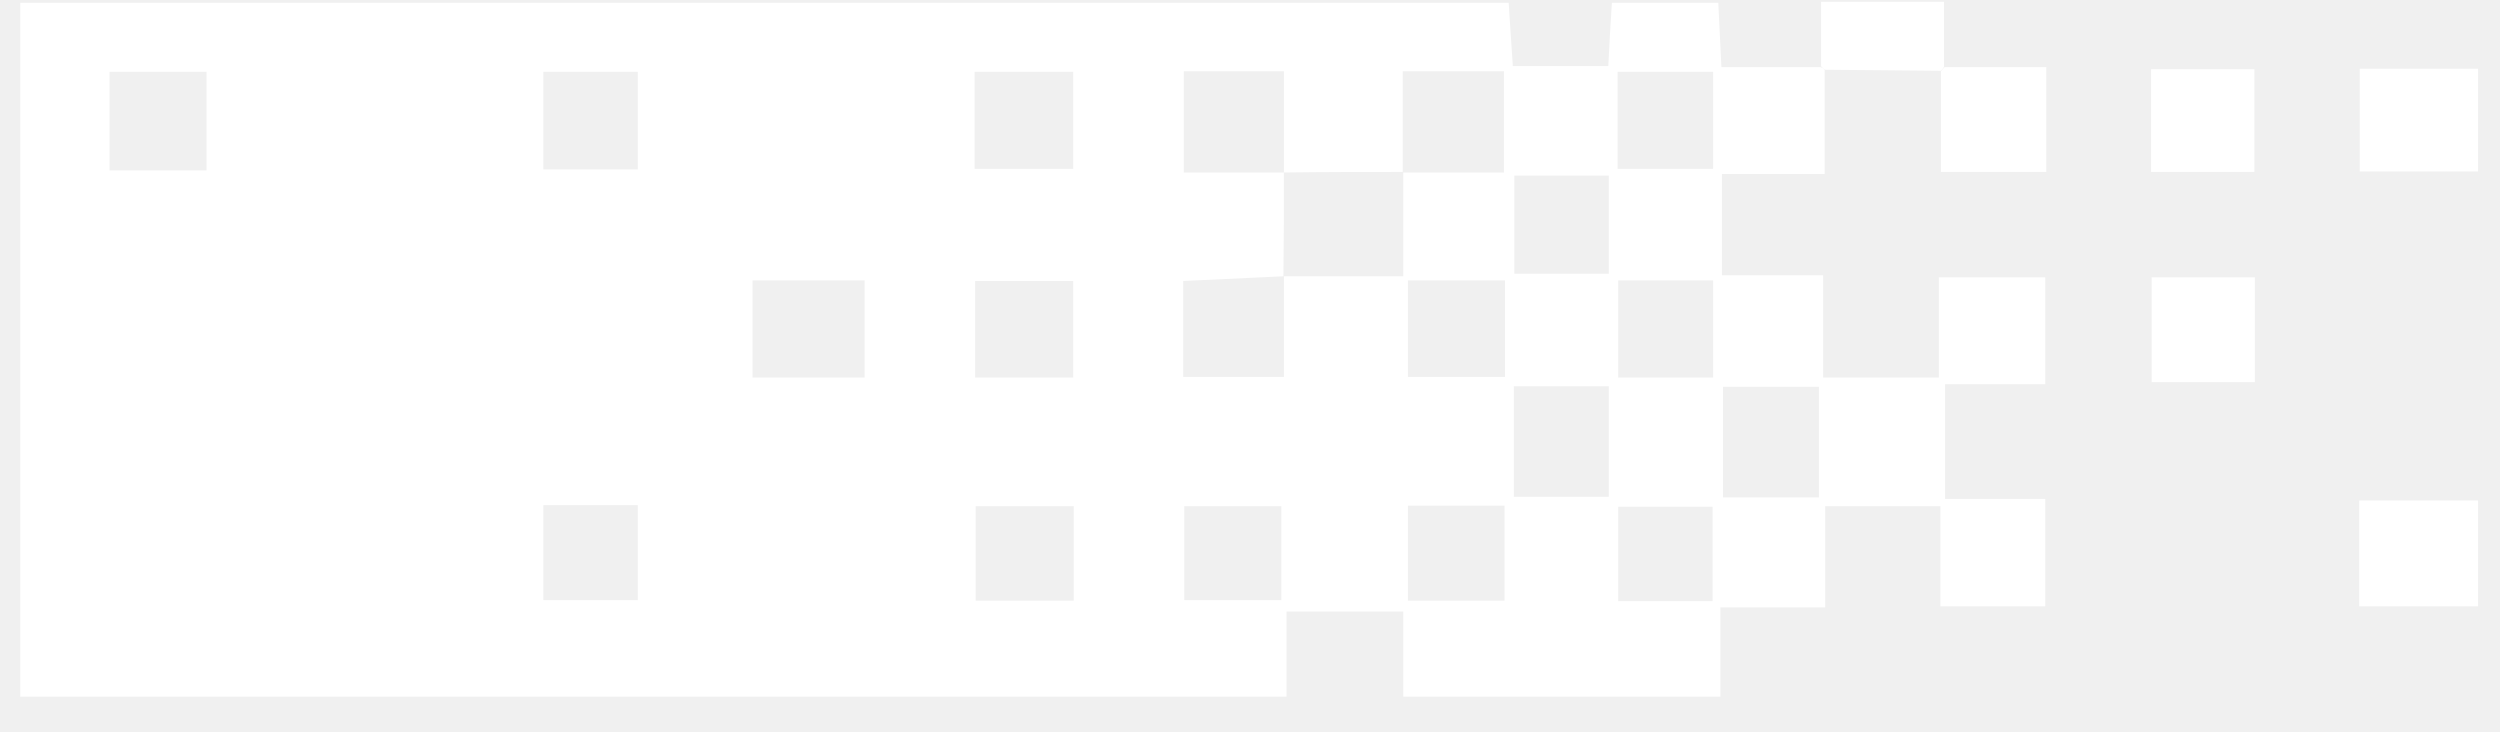
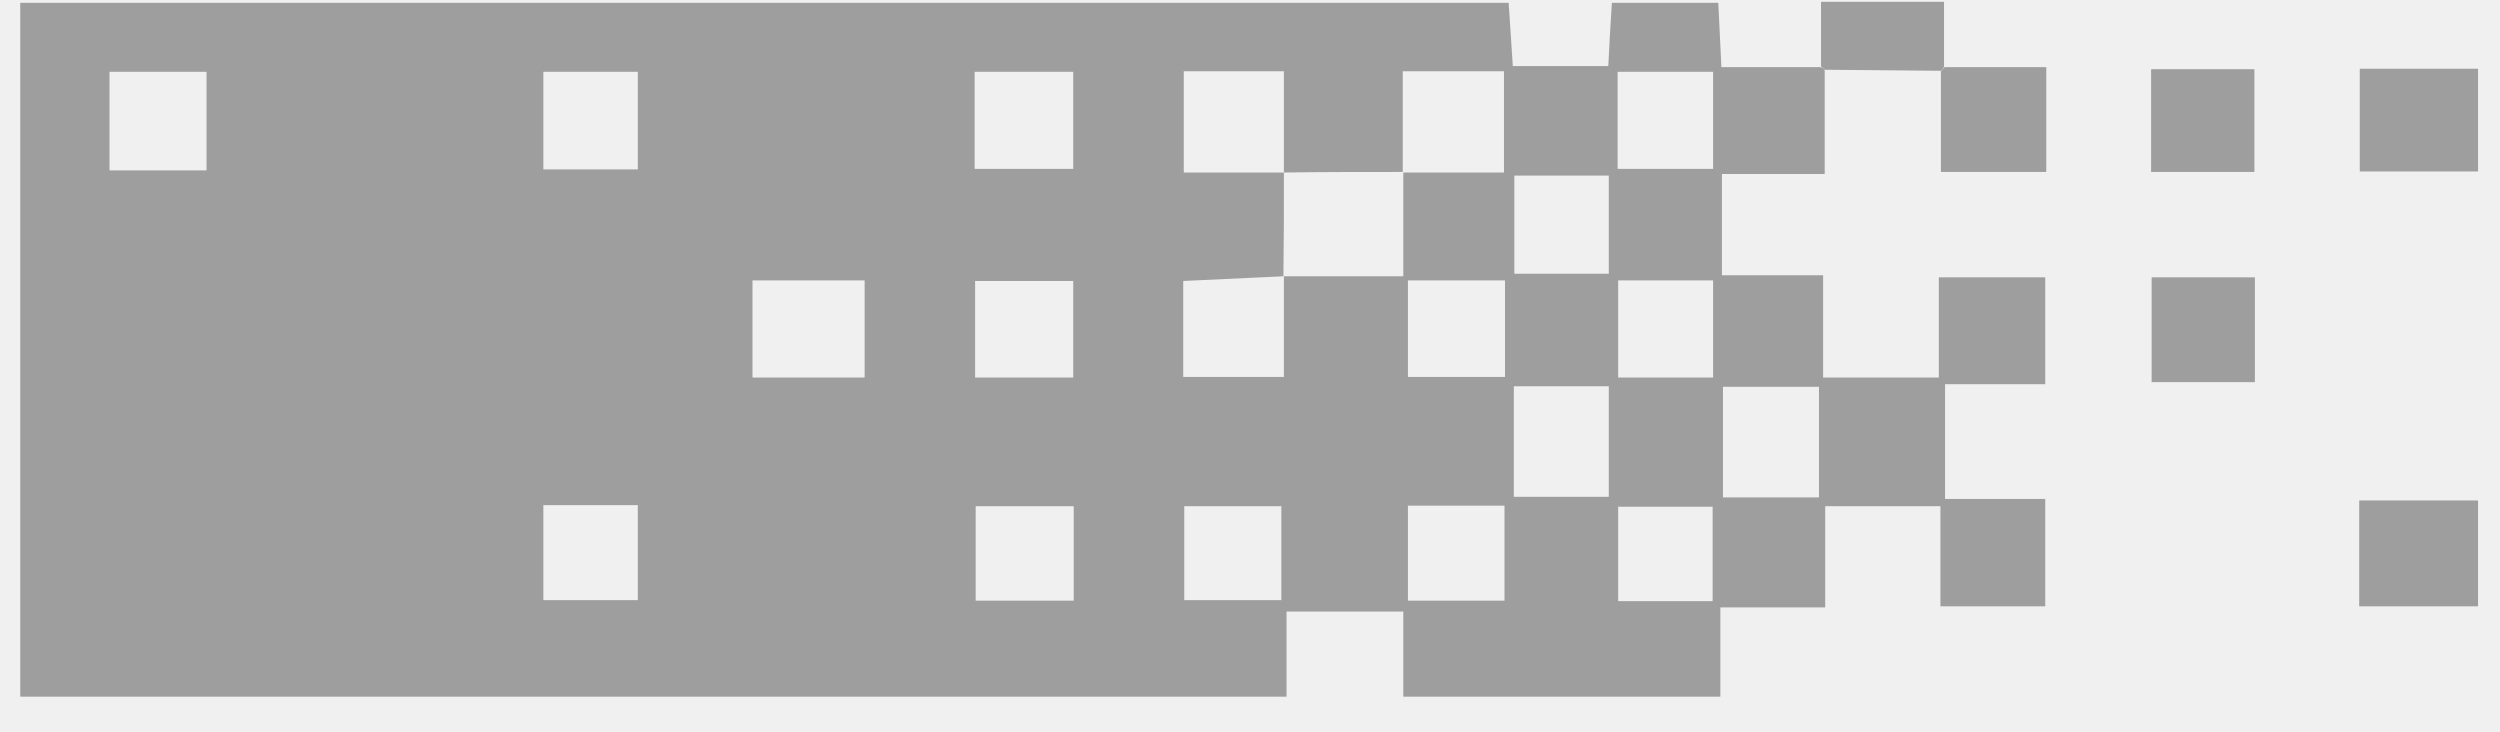
<svg xmlns="http://www.w3.org/2000/svg" width="41" height="12" viewBox="0 0 41 12" fill="none">
-   <path d="M29.925 1.152C29.925 1.697 29.925 2.25 29.925 2.854C29.338 2.854 28.801 2.854 28.24 2.854C28.24 3.425 28.24 3.944 28.24 4.514C28.784 4.514 29.321 4.514 29.899 4.514C29.899 5.101 29.899 5.629 29.899 6.191C30.546 6.191 31.133 6.191 31.797 6.191C31.797 5.655 31.797 5.118 31.797 4.548C32.419 4.548 32.963 4.548 33.542 4.548C33.542 5.118 33.542 5.68 33.542 6.301C32.997 6.301 32.461 6.301 31.899 6.301C31.899 6.957 31.899 7.536 31.899 8.182C32.453 8.182 32.98 8.182 33.542 8.182C33.542 8.795 33.542 9.357 33.542 9.944C32.972 9.944 32.427 9.944 31.823 9.944C31.823 9.391 31.823 8.863 31.823 8.302C31.168 8.302 30.58 8.302 29.933 8.302C29.933 8.838 29.933 9.365 29.933 9.961C29.346 9.961 28.81 9.961 28.214 9.961C28.214 10.48 28.214 10.94 28.214 11.425C26.452 11.425 24.759 11.425 23.014 11.425C23.014 10.966 23.014 10.523 23.014 10.029C22.367 10.029 21.771 10.029 21.099 10.029C21.099 10.48 21.099 10.94 21.099 11.425C14.145 11.425 7.26 11.425 0.332 11.425C0.332 7.638 0.332 3.859 0.332 0.046C8.469 0.046 16.588 0.046 24.742 0.046C24.767 0.386 24.784 0.718 24.81 1.084C25.337 1.084 25.84 1.084 26.376 1.084C26.393 0.744 26.41 0.412 26.435 0.046C27.023 0.046 27.584 0.046 28.18 0.046C28.197 0.395 28.214 0.727 28.231 1.101C28.793 1.101 29.329 1.101 29.857 1.101C29.891 1.11 29.908 1.127 29.925 1.152ZM21.056 2.829C21.056 2.284 21.056 1.74 21.056 1.169C20.469 1.169 19.95 1.169 19.414 1.169C19.414 1.723 19.414 2.25 19.414 2.829C19.984 2.829 20.52 2.829 21.056 2.829C21.056 3.399 21.056 3.961 21.048 4.531C20.503 4.557 19.958 4.582 19.405 4.608C19.405 5.161 19.405 5.663 19.405 6.182C19.958 6.182 20.486 6.182 21.056 6.182C21.056 5.604 21.056 5.067 21.056 4.531C21.686 4.531 22.316 4.531 23.014 4.531C23.014 3.918 23.014 3.374 23.014 2.829C23.559 2.829 24.103 2.829 24.665 2.829C24.665 2.225 24.665 1.705 24.665 1.169C24.12 1.169 23.618 1.169 23.005 1.169C23.005 1.731 23.005 2.276 23.005 2.82C22.359 2.82 21.712 2.82 21.056 2.829ZM12.341 4.599C12.341 5.152 12.341 5.663 12.341 6.191C12.971 6.191 13.558 6.191 14.18 6.191C14.18 5.655 14.18 5.144 14.18 4.599C13.541 4.599 12.945 4.599 12.341 4.599ZM29.831 8.157C29.831 7.544 29.831 6.948 29.831 6.344C29.278 6.344 28.767 6.344 28.257 6.344C28.257 6.974 28.257 7.553 28.257 8.157C28.793 8.157 29.295 8.157 29.831 8.157ZM24.827 6.335C24.827 6.965 24.827 7.544 24.827 8.148C25.363 8.148 25.865 8.148 26.384 8.148C26.384 7.536 26.384 6.948 26.384 6.335C25.857 6.335 25.372 6.335 24.827 6.335ZM15.984 2.769C16.554 2.769 17.082 2.769 17.601 2.769C17.601 2.216 17.601 1.697 17.601 1.178C17.048 1.178 16.52 1.178 15.984 1.178C15.984 1.723 15.984 2.233 15.984 2.769ZM17.601 6.191C17.601 5.629 17.601 5.127 17.601 4.608C17.048 4.608 16.52 4.608 15.992 4.608C15.992 5.161 15.992 5.663 15.992 6.191C16.546 6.191 17.056 6.191 17.601 6.191ZM3.387 2.795C3.387 2.233 3.387 1.705 3.387 1.178C2.834 1.178 2.324 1.178 1.796 1.178C1.796 1.731 1.796 2.259 1.796 2.795C2.332 2.795 2.834 2.795 3.387 2.795ZM23.09 6.182C23.644 6.182 24.154 6.182 24.682 6.182C24.682 5.638 24.682 5.135 24.682 4.599C24.146 4.599 23.627 4.599 23.09 4.599C23.09 5.152 23.09 5.663 23.09 6.182ZM17.609 8.302C17.039 8.302 16.529 8.302 16.001 8.302C16.001 8.838 16.001 9.34 16.001 9.851C16.554 9.851 17.082 9.851 17.609 9.851C17.609 9.314 17.609 8.821 17.609 8.302ZM21.014 8.302C20.444 8.302 19.933 8.302 19.422 8.302C19.422 8.846 19.422 9.348 19.422 9.842C19.976 9.842 20.495 9.842 21.014 9.842C21.014 9.314 21.014 8.821 21.014 8.302ZM23.09 9.851C23.652 9.851 24.163 9.851 24.674 9.851C24.674 9.306 24.674 8.812 24.674 8.293C24.129 8.293 23.627 8.293 23.09 8.293C23.09 8.821 23.09 9.314 23.09 9.851ZM26.538 4.599C26.538 5.144 26.538 5.655 26.538 6.191C27.074 6.191 27.567 6.191 28.095 6.191C28.095 5.646 28.095 5.135 28.095 4.599C27.559 4.599 27.065 4.599 26.538 4.599ZM26.384 2.88C25.84 2.88 25.346 2.88 24.835 2.88C24.835 3.433 24.835 3.952 24.835 4.489C25.372 4.489 25.865 4.489 26.384 4.489C26.384 3.944 26.384 3.433 26.384 2.88ZM26.529 2.769C27.091 2.769 27.584 2.769 28.095 2.769C28.095 2.216 28.095 1.705 28.095 1.178C27.559 1.178 27.057 1.178 26.529 1.178C26.529 1.714 26.529 2.233 26.529 2.769ZM8.911 2.778C9.447 2.778 9.949 2.778 10.46 2.778C10.46 2.225 10.46 1.697 10.46 1.178C9.915 1.178 9.422 1.178 8.911 1.178C8.911 1.731 8.911 2.242 8.911 2.778ZM8.911 8.284C8.911 8.846 8.911 9.34 8.911 9.842C9.456 9.842 9.958 9.842 10.46 9.842C10.46 9.306 10.46 8.804 10.46 8.284C9.932 8.284 9.447 8.284 8.911 8.284ZM26.538 9.859C27.091 9.859 27.576 9.859 28.087 9.859C28.087 9.323 28.087 8.812 28.087 8.31C27.542 8.31 27.04 8.31 26.538 8.31C26.538 8.846 26.538 9.34 26.538 9.859Z" fill="#FFFFFF" />
-   <path d="M38.691 8.208C39.346 8.208 39.976 8.208 40.64 8.208C40.64 8.795 40.64 9.348 40.64 9.944C39.985 9.944 39.355 9.944 38.691 9.944C38.691 9.357 38.691 8.795 38.691 8.208Z" fill="#FFFFFF" />
-   <path d="M38.7 1.127C39.346 1.127 39.976 1.127 40.64 1.127C40.64 1.688 40.64 2.233 40.64 2.812C40.002 2.812 39.372 2.812 38.7 2.812C38.7 2.276 38.7 1.731 38.7 1.127Z" fill="#FFFFFF" />
-   <path d="M36.98 4.548C36.98 5.135 36.98 5.68 36.98 6.267C36.41 6.267 35.874 6.267 35.287 6.267C35.287 5.697 35.287 5.144 35.287 4.548C35.84 4.548 36.376 4.548 36.98 4.548Z" fill="#FFFFFF" />
-   <path d="M31.891 1.101C32.436 1.101 32.98 1.101 33.559 1.101C33.559 1.697 33.559 2.242 33.559 2.82C32.997 2.82 32.444 2.82 31.831 2.82C31.831 2.259 31.831 1.714 31.831 1.169C31.848 1.144 31.874 1.118 31.891 1.101Z" fill="#FFFFFF" />
-   <path d="M36.972 1.135C36.972 1.705 36.972 2.25 36.972 2.82C36.402 2.82 35.857 2.82 35.278 2.82C35.278 2.259 35.278 1.714 35.278 1.135C35.831 1.135 36.376 1.135 36.972 1.135Z" fill="#FFFFFF" />
-   <path d="M31.831 1.161C31.193 1.152 30.563 1.152 29.925 1.144C29.908 1.127 29.882 1.11 29.865 1.084C29.865 0.744 29.865 0.412 29.865 0.029C30.538 0.029 31.176 0.029 31.882 0.029C31.882 0.395 31.882 0.744 31.882 1.093C31.874 1.118 31.848 1.144 31.831 1.161Z" fill="#FFFFFF" />
+   <path d="M29.925 1.152C29.925 1.697 29.925 2.25 29.925 2.854C29.338 2.854 28.801 2.854 28.24 2.854C28.24 3.425 28.24 3.944 28.24 4.514C28.784 4.514 29.321 4.514 29.899 4.514C29.899 5.101 29.899 5.629 29.899 6.191C30.546 6.191 31.133 6.191 31.797 6.191C31.797 5.655 31.797 5.118 31.797 4.548C32.419 4.548 32.963 4.548 33.542 4.548C33.542 5.118 33.542 5.68 33.542 6.301C32.997 6.301 32.461 6.301 31.899 6.301C31.899 6.957 31.899 7.536 31.899 8.182C32.453 8.182 32.98 8.182 33.542 8.182C33.542 8.795 33.542 9.357 33.542 9.944C32.972 9.944 32.427 9.944 31.823 9.944C31.823 9.391 31.823 8.863 31.823 8.302C31.168 8.302 30.58 8.302 29.933 8.302C29.933 8.838 29.933 9.365 29.933 9.961C29.346 9.961 28.81 9.961 28.214 9.961C28.214 10.48 28.214 10.94 28.214 11.425C26.452 11.425 24.759 11.425 23.014 11.425C23.014 10.966 23.014 10.523 23.014 10.029C22.367 10.029 21.771 10.029 21.099 10.029C21.099 10.48 21.099 10.94 21.099 11.425C14.145 11.425 7.26 11.425 0.332 11.425C0.332 7.638 0.332 3.859 0.332 0.046C8.469 0.046 16.588 0.046 24.742 0.046C24.767 0.386 24.784 0.718 24.81 1.084C25.337 1.084 25.84 1.084 26.376 1.084C26.393 0.744 26.41 0.412 26.435 0.046C27.023 0.046 27.584 0.046 28.18 0.046C28.197 0.395 28.214 0.727 28.231 1.101C28.793 1.101 29.329 1.101 29.857 1.101C29.891 1.11 29.908 1.127 29.925 1.152ZM21.056 2.829C21.056 2.284 21.056 1.74 21.056 1.169C20.469 1.169 19.95 1.169 19.414 1.169C19.414 1.723 19.414 2.25 19.414 2.829C19.984 2.829 20.52 2.829 21.056 2.829C21.056 3.399 21.056 3.961 21.048 4.531C20.503 4.557 19.958 4.582 19.405 4.608C19.405 5.161 19.405 5.663 19.405 6.182C19.958 6.182 20.486 6.182 21.056 6.182C21.056 5.604 21.056 5.067 21.056 4.531C21.686 4.531 22.316 4.531 23.014 4.531C23.014 3.918 23.014 3.374 23.014 2.829C23.559 2.829 24.103 2.829 24.665 2.829C24.665 2.225 24.665 1.705 24.665 1.169C24.12 1.169 23.618 1.169 23.005 1.169C23.005 1.731 23.005 2.276 23.005 2.82C22.359 2.82 21.712 2.82 21.056 2.829ZM12.341 4.599C12.341 5.152 12.341 5.663 12.341 6.191C12.971 6.191 13.558 6.191 14.18 6.191C14.18 5.655 14.18 5.144 14.18 4.599C13.541 4.599 12.945 4.599 12.341 4.599ZM29.831 8.157C29.831 7.544 29.831 6.948 29.831 6.344C29.278 6.344 28.767 6.344 28.257 6.344C28.257 6.974 28.257 7.553 28.257 8.157C28.793 8.157 29.295 8.157 29.831 8.157ZM24.827 6.335C24.827 6.965 24.827 7.544 24.827 8.148C25.363 8.148 25.865 8.148 26.384 8.148C26.384 7.536 26.384 6.948 26.384 6.335C25.857 6.335 25.372 6.335 24.827 6.335ZM15.984 2.769C16.554 2.769 17.082 2.769 17.601 2.769C17.601 2.216 17.601 1.697 17.601 1.178C17.048 1.178 16.52 1.178 15.984 1.178C15.984 1.723 15.984 2.233 15.984 2.769ZM17.601 6.191C17.601 5.629 17.601 5.127 17.601 4.608C17.048 4.608 16.52 4.608 15.992 4.608C15.992 5.161 15.992 5.663 15.992 6.191C16.546 6.191 17.056 6.191 17.601 6.191ZM3.387 2.795C3.387 2.233 3.387 1.705 3.387 1.178C2.834 1.178 2.324 1.178 1.796 1.178C1.796 1.731 1.796 2.259 1.796 2.795C2.332 2.795 2.834 2.795 3.387 2.795ZM23.09 6.182C23.644 6.182 24.154 6.182 24.682 6.182C24.682 5.638 24.682 5.135 24.682 4.599C24.146 4.599 23.627 4.599 23.09 4.599C23.09 5.152 23.09 5.663 23.09 6.182ZM17.609 8.302C17.039 8.302 16.529 8.302 16.001 8.302C16.001 8.838 16.001 9.34 16.001 9.851C16.554 9.851 17.082 9.851 17.609 9.851C17.609 9.314 17.609 8.821 17.609 8.302ZM21.014 8.302C20.444 8.302 19.933 8.302 19.422 8.302C19.422 8.846 19.422 9.348 19.422 9.842C19.976 9.842 20.495 9.842 21.014 9.842C21.014 9.314 21.014 8.821 21.014 8.302ZM23.09 9.851C23.652 9.851 24.163 9.851 24.674 9.851C24.674 9.306 24.674 8.812 24.674 8.293C24.129 8.293 23.627 8.293 23.09 8.293C23.09 8.821 23.09 9.314 23.09 9.851ZM26.538 4.599C26.538 5.144 26.538 5.655 26.538 6.191C27.074 6.191 27.567 6.191 28.095 6.191C28.095 5.646 28.095 5.135 28.095 4.599C27.559 4.599 27.065 4.599 26.538 4.599ZM26.384 2.88C25.84 2.88 25.346 2.88 24.835 2.88C24.835 3.433 24.835 3.952 24.835 4.489C25.372 4.489 25.865 4.489 26.384 4.489C26.384 3.944 26.384 3.433 26.384 2.88ZM26.529 2.769C27.091 2.769 27.584 2.769 28.095 2.769C28.095 2.216 28.095 1.705 28.095 1.178C27.559 1.178 27.057 1.178 26.529 1.178C26.529 1.714 26.529 2.233 26.529 2.769ZM8.911 2.778C9.447 2.778 9.949 2.778 10.46 2.778C10.46 2.225 10.46 1.697 10.46 1.178C9.915 1.178 9.422 1.178 8.911 1.178C8.911 1.731 8.911 2.242 8.911 2.778ZM8.911 8.284C8.911 8.846 8.911 9.34 8.911 9.842C9.456 9.842 9.958 9.842 10.46 9.842C10.46 9.306 10.46 8.804 10.46 8.284C9.932 8.284 9.447 8.284 8.911 8.284ZM26.538 9.859C27.091 9.859 27.576 9.859 28.087 9.859C28.087 9.323 28.087 8.812 28.087 8.31C27.542 8.31 27.04 8.31 26.538 8.31C26.538 8.846 26.538 9.34 26.538 9.859Z" fill="#9E9E9E" />
+   <path d="M38.691 8.208C39.346 8.208 39.976 8.208 40.64 8.208C40.64 8.795 40.64 9.348 40.64 9.944C39.985 9.944 39.355 9.944 38.691 9.944C38.691 9.357 38.691 8.795 38.691 8.208Z" fill="#9E9E9E" />
+   <path d="M38.7 1.127C39.346 1.127 39.976 1.127 40.64 1.127C40.64 1.688 40.64 2.233 40.64 2.812C40.002 2.812 39.372 2.812 38.7 2.812C38.7 2.276 38.7 1.731 38.7 1.127Z" fill="#9E9E9E" />
+   <path d="M36.98 4.548C36.98 5.135 36.98 5.68 36.98 6.267C36.41 6.267 35.874 6.267 35.287 6.267C35.287 5.697 35.287 5.144 35.287 4.548C35.84 4.548 36.376 4.548 36.98 4.548Z" fill="#9E9E9E" />
+   <path d="M31.891 1.101C32.436 1.101 32.98 1.101 33.559 1.101C33.559 1.697 33.559 2.242 33.559 2.82C32.997 2.82 32.444 2.82 31.831 2.82C31.831 2.259 31.831 1.714 31.831 1.169C31.848 1.144 31.874 1.118 31.891 1.101Z" fill="#9E9E9E" />
+   <path d="M36.972 1.135C36.972 1.705 36.972 2.25 36.972 2.82C36.402 2.82 35.857 2.82 35.278 2.82C35.278 2.259 35.278 1.714 35.278 1.135C35.831 1.135 36.376 1.135 36.972 1.135Z" fill="#9E9E9E" />
+   <path d="M31.831 1.161C31.193 1.152 30.563 1.152 29.925 1.144C29.908 1.127 29.882 1.11 29.865 1.084C29.865 0.744 29.865 0.412 29.865 0.029C30.538 0.029 31.176 0.029 31.882 0.029C31.882 0.395 31.882 0.744 31.882 1.093C31.874 1.118 31.848 1.144 31.831 1.161Z" fill="#9E9E9E" />
</svg>
